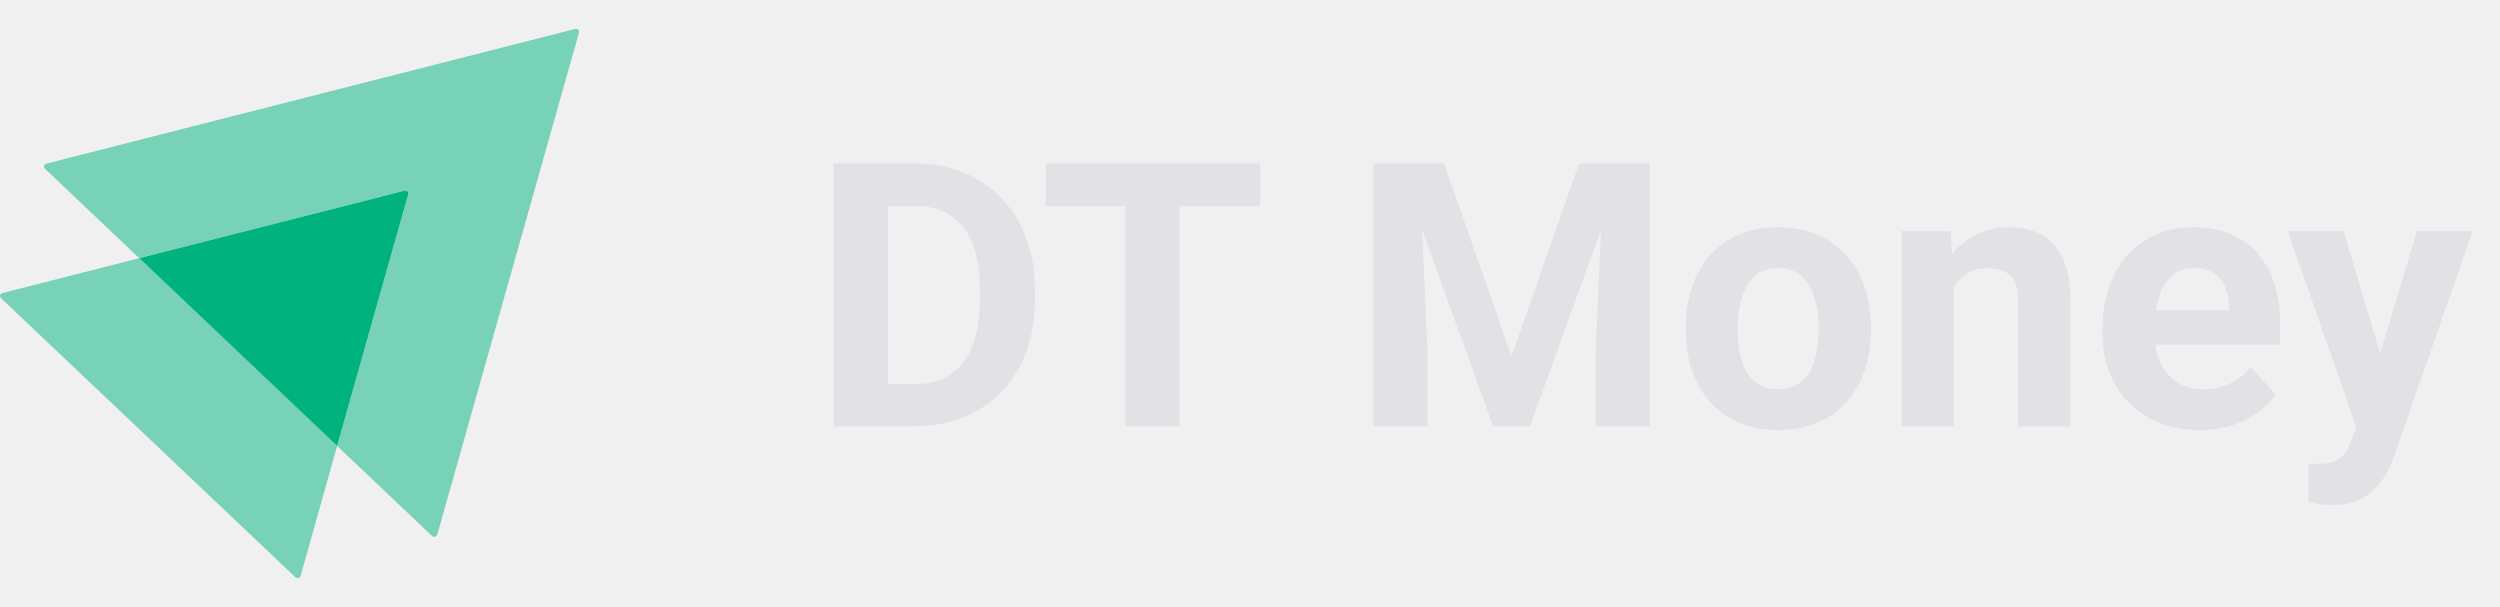
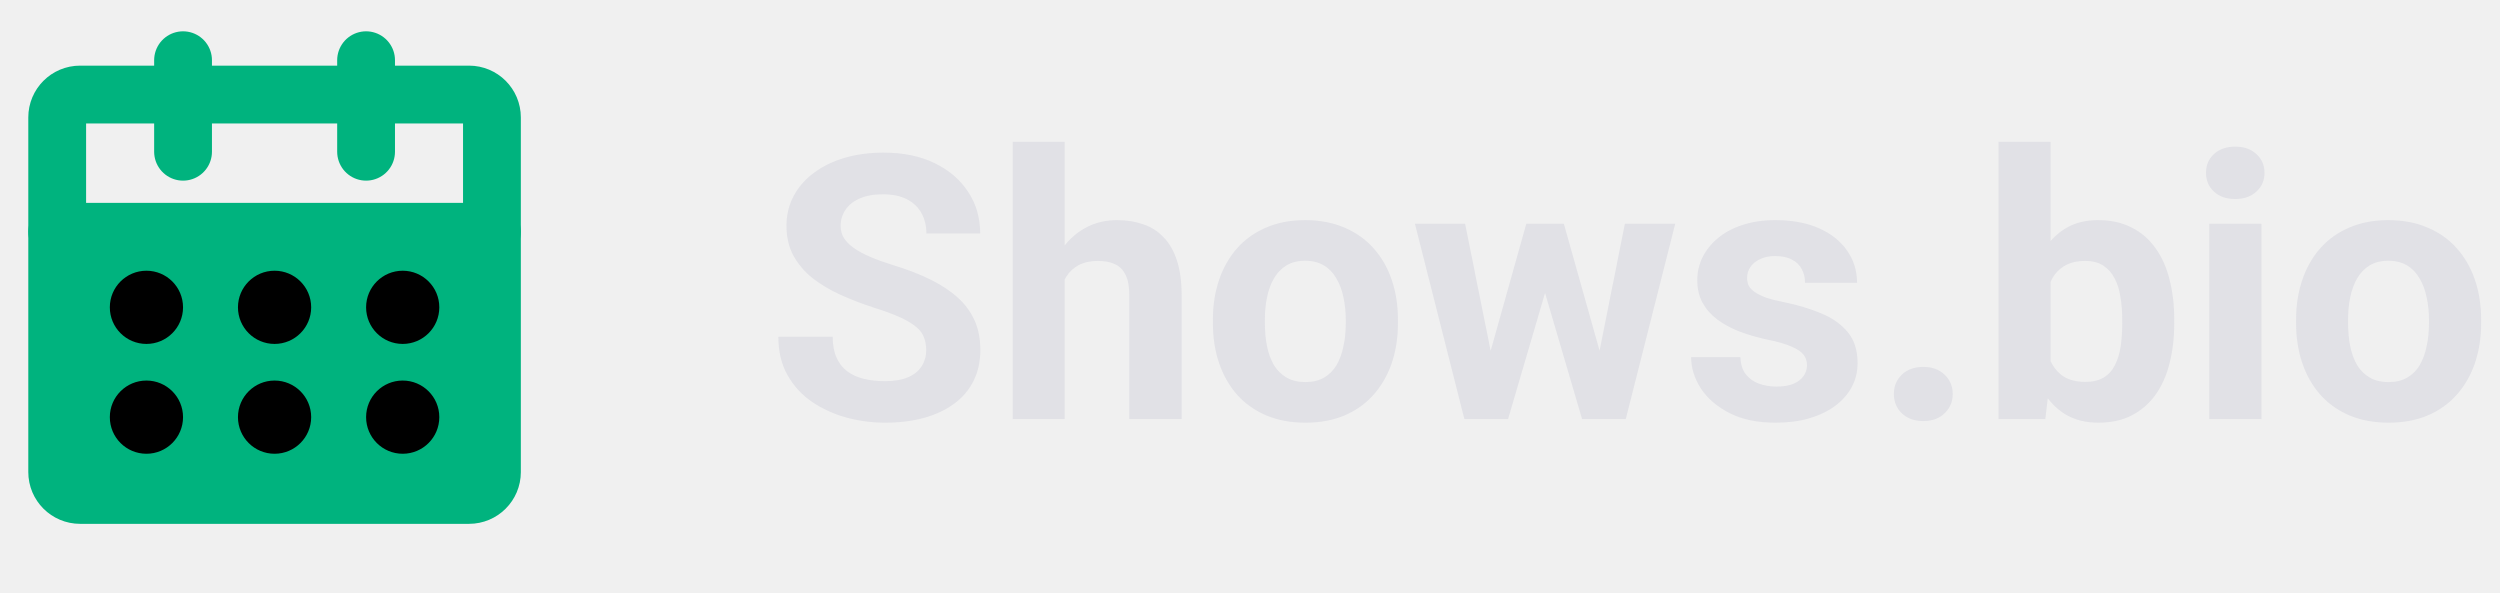
- <svg xmlns="http://www.w3.org/2000/svg" width="173" height="42" viewBox="0 0 173 42" fill="none">
-   <path opacity="0.5" d="M40.065 2.257L30.26 36.992C30.21 37.149 30.011 37.197 29.895 37.086L23.33 30.858L28.249 13.451C28.299 13.294 28.149 13.152 27.983 13.199L9.636 17.866L3.105 11.67C2.989 11.559 3.039 11.37 3.205 11.323L39.799 2.004C39.965 1.973 40.115 2.115 40.065 2.257Z" fill="#00B37E" />
-   <path opacity="0.5" d="M23.33 30.858L20.804 39.845C20.754 40.003 20.554 40.05 20.438 39.94L0.063 20.625C-0.053 20.515 -0.003 20.326 0.163 20.278L9.636 17.866L23.33 30.858Z" fill="#00B37E" />
-   <path d="M28.248 13.451L23.329 30.858L9.635 17.866L27.983 13.199C28.149 13.152 28.298 13.293 28.248 13.451Z" fill="#00B37E" />
-   <path d="M63.274 29.5H59.314L59.339 26.577H63.274C64.257 26.577 65.086 26.356 65.76 25.915C66.435 25.465 66.943 24.811 67.284 23.953C67.634 23.095 67.809 22.058 67.809 20.843V19.956C67.809 19.023 67.709 18.202 67.509 17.494C67.318 16.787 67.03 16.191 66.647 15.708C66.264 15.225 65.793 14.863 65.236 14.621C64.677 14.371 64.036 14.246 63.312 14.246H59.239V11.31H63.312C64.528 11.31 65.639 11.519 66.647 11.935C67.663 12.343 68.542 12.93 69.283 13.697C70.024 14.463 70.595 15.379 70.995 16.445C71.403 17.503 71.607 18.681 71.607 19.98V20.843C71.607 22.133 71.403 23.312 70.995 24.378C70.595 25.444 70.024 26.36 69.283 27.126C68.55 27.884 67.672 28.471 66.647 28.888C65.631 29.296 64.507 29.5 63.274 29.5ZM61.438 11.31V29.5H57.69V11.31H61.438ZM81.614 11.31V29.5H77.878V11.31H81.614ZM87.21 11.31V14.246H72.369V11.31H87.21ZM96.755 11.31H99.928L104.6 24.665L109.273 11.31H112.446L105.875 29.5H103.326L96.755 11.31ZM95.043 11.31H98.204L98.779 24.328V29.5H95.043V11.31ZM110.997 11.31H114.17V29.5H110.422V24.328L110.997 11.31ZM116.656 22.879V22.616C116.656 21.625 116.798 20.713 117.081 19.881C117.364 19.039 117.776 18.311 118.318 17.694C118.859 17.078 119.525 16.599 120.316 16.258C121.108 15.908 122.015 15.733 123.04 15.733C124.064 15.733 124.976 15.908 125.776 16.258C126.575 16.599 127.246 17.078 127.787 17.694C128.337 18.311 128.753 19.039 129.036 19.881C129.32 20.713 129.461 21.625 129.461 22.616V22.879C129.461 23.862 129.32 24.773 129.036 25.615C128.753 26.448 128.337 27.176 127.787 27.801C127.246 28.417 126.579 28.896 125.788 29.238C124.997 29.579 124.089 29.75 123.065 29.75C122.04 29.75 121.128 29.579 120.329 29.238C119.538 28.896 118.867 28.417 118.318 27.801C117.776 27.176 117.364 26.448 117.081 25.615C116.798 24.773 116.656 23.862 116.656 22.879ZM120.254 22.616V22.879C120.254 23.445 120.304 23.974 120.404 24.465C120.504 24.957 120.662 25.39 120.879 25.765C121.103 26.131 121.395 26.418 121.753 26.627C122.111 26.835 122.548 26.939 123.065 26.939C123.565 26.939 123.993 26.835 124.352 26.627C124.71 26.418 124.997 26.131 125.214 25.765C125.43 25.39 125.588 24.957 125.688 24.465C125.797 23.974 125.851 23.445 125.851 22.879V22.616C125.851 22.067 125.797 21.55 125.688 21.067C125.588 20.576 125.426 20.143 125.201 19.768C124.985 19.385 124.697 19.085 124.339 18.869C123.981 18.652 123.548 18.544 123.04 18.544C122.532 18.544 122.099 18.652 121.741 18.869C121.391 19.085 121.103 19.385 120.879 19.768C120.662 20.143 120.504 20.576 120.404 21.067C120.304 21.55 120.254 22.067 120.254 22.616ZM135.195 18.869V29.5H131.597V15.983H134.97L135.195 18.869ZM134.671 22.267H133.696C133.696 21.267 133.825 20.368 134.084 19.568C134.342 18.76 134.704 18.073 135.17 17.507C135.637 16.932 136.191 16.495 136.832 16.195C137.482 15.887 138.206 15.733 139.006 15.733C139.639 15.733 140.217 15.825 140.742 16.008C141.267 16.191 141.717 16.483 142.091 16.882C142.475 17.282 142.766 17.811 142.966 18.469C143.174 19.127 143.278 19.93 143.278 20.88V29.5H139.655V20.867C139.655 20.268 139.572 19.801 139.405 19.468C139.239 19.135 138.993 18.902 138.668 18.769C138.352 18.627 137.96 18.556 137.494 18.556C137.011 18.556 136.59 18.652 136.232 18.844C135.882 19.035 135.591 19.302 135.358 19.643C135.133 19.976 134.962 20.368 134.846 20.817C134.729 21.267 134.671 21.75 134.671 22.267ZM152.236 29.75C151.186 29.75 150.245 29.583 149.412 29.25C148.579 28.909 147.871 28.438 147.288 27.838C146.714 27.239 146.272 26.543 145.964 25.752C145.656 24.953 145.502 24.103 145.502 23.204V22.704C145.502 21.68 145.648 20.742 145.939 19.893C146.231 19.044 146.647 18.306 147.188 17.682C147.738 17.057 148.404 16.578 149.187 16.245C149.97 15.904 150.853 15.733 151.836 15.733C152.794 15.733 153.643 15.891 154.384 16.208C155.126 16.524 155.746 16.974 156.246 17.557C156.754 18.14 157.137 18.839 157.395 19.656C157.653 20.463 157.782 21.363 157.782 22.354V23.853H147.039V21.455H154.247V21.18C154.247 20.68 154.155 20.235 153.972 19.843C153.797 19.443 153.531 19.127 153.173 18.894C152.814 18.66 152.356 18.544 151.798 18.544C151.324 18.544 150.916 18.648 150.574 18.856C150.233 19.064 149.954 19.356 149.737 19.731C149.529 20.105 149.371 20.547 149.262 21.055C149.162 21.555 149.112 22.104 149.112 22.704V23.204C149.112 23.745 149.187 24.245 149.337 24.703C149.495 25.161 149.716 25.556 149.999 25.89C150.291 26.223 150.641 26.481 151.049 26.664C151.465 26.847 151.936 26.939 152.46 26.939C153.11 26.939 153.714 26.814 154.272 26.564C154.838 26.306 155.325 25.919 155.734 25.402L157.483 27.301C157.199 27.709 156.812 28.101 156.321 28.476C155.838 28.85 155.255 29.159 154.572 29.4C153.889 29.633 153.11 29.75 152.236 29.75ZM163.667 27.976L167.252 15.983H171.112L165.678 31.536C165.561 31.878 165.403 32.244 165.203 32.636C165.012 33.027 164.749 33.398 164.416 33.748C164.091 34.106 163.679 34.397 163.179 34.622C162.688 34.847 162.084 34.959 161.368 34.959C161.026 34.959 160.747 34.938 160.531 34.897C160.314 34.855 160.056 34.797 159.756 34.722V32.086C159.848 32.086 159.944 32.086 160.044 32.086C160.144 32.094 160.239 32.099 160.331 32.099C160.806 32.099 161.193 32.044 161.493 31.936C161.793 31.828 162.034 31.661 162.217 31.436C162.401 31.22 162.546 30.937 162.655 30.587L163.667 27.976ZM162.167 15.983L165.103 25.777L165.615 29.587L163.167 29.85L158.307 15.983H162.167Z" fill="#E1E1E6" />
+ <svg xmlns="http://www.w3.org/2000/svg" width="173" height="41" viewBox="0 0 173 41" fill="none">
+   <path d="M64.094 24.24C64.094 23.915 64.044 23.624 63.944 23.366C63.852 23.099 63.677 22.858 63.419 22.641C63.161 22.416 62.798 22.196 62.332 21.979C61.866 21.762 61.262 21.538 60.521 21.304C59.696 21.038 58.913 20.738 58.172 20.405C57.439 20.072 56.789 19.684 56.223 19.243C55.665 18.793 55.224 18.273 54.899 17.681C54.582 17.09 54.424 16.403 54.424 15.62C54.424 14.862 54.591 14.175 54.924 13.559C55.257 12.934 55.723 12.401 56.323 11.96C56.923 11.51 57.631 11.164 58.447 10.923C59.271 10.681 60.175 10.561 61.158 10.561C62.499 10.561 63.669 10.802 64.668 11.285C65.668 11.768 66.442 12.43 66.992 13.271C67.55 14.113 67.829 15.075 67.829 16.157H64.106C64.106 15.624 63.994 15.158 63.769 14.758C63.552 14.35 63.219 14.029 62.769 13.796C62.328 13.563 61.77 13.446 61.095 13.446C60.446 13.446 59.904 13.546 59.471 13.746C59.038 13.938 58.713 14.2 58.497 14.533C58.28 14.858 58.172 15.225 58.172 15.633C58.172 15.941 58.247 16.22 58.397 16.47C58.555 16.72 58.788 16.953 59.096 17.169C59.405 17.386 59.784 17.59 60.233 17.781C60.683 17.973 61.204 18.16 61.795 18.344C62.786 18.643 63.656 18.981 64.406 19.355C65.164 19.73 65.797 20.151 66.305 20.617C66.813 21.084 67.196 21.613 67.454 22.204C67.712 22.795 67.841 23.466 67.841 24.215C67.841 25.006 67.687 25.714 67.379 26.339C67.071 26.964 66.626 27.492 66.043 27.926C65.46 28.359 64.764 28.688 63.956 28.913C63.148 29.137 62.245 29.25 61.245 29.25C60.346 29.25 59.459 29.133 58.584 28.9C57.71 28.659 56.914 28.296 56.198 27.813C55.49 27.33 54.924 26.714 54.499 25.964C54.074 25.215 53.862 24.328 53.862 23.303H57.622C57.622 23.87 57.71 24.349 57.885 24.74C58.06 25.131 58.305 25.448 58.622 25.689C58.947 25.931 59.33 26.106 59.771 26.214C60.221 26.322 60.712 26.377 61.245 26.377C61.895 26.377 62.428 26.285 62.844 26.102C63.269 25.918 63.581 25.664 63.781 25.34C63.989 25.015 64.094 24.648 64.094 24.24ZM73.676 9.811V29H70.078V9.811H73.676ZM73.163 21.767H72.177C72.185 20.826 72.31 19.959 72.551 19.168C72.793 18.369 73.138 17.677 73.588 17.094C74.038 16.503 74.575 16.045 75.2 15.72C75.833 15.395 76.532 15.233 77.299 15.233C77.965 15.233 78.569 15.329 79.11 15.52C79.66 15.704 80.13 16.003 80.522 16.42C80.921 16.828 81.23 17.365 81.446 18.031C81.663 18.698 81.771 19.505 81.771 20.455V29H78.148V20.43C78.148 19.83 78.061 19.36 77.886 19.018C77.719 18.668 77.474 18.423 77.149 18.281C76.832 18.131 76.441 18.056 75.974 18.056C75.458 18.056 75.016 18.152 74.65 18.344C74.292 18.535 74.005 18.802 73.788 19.143C73.572 19.476 73.413 19.868 73.313 20.317C73.213 20.767 73.163 21.25 73.163 21.767ZM83.932 22.379V22.116C83.932 21.125 84.074 20.213 84.357 19.381C84.64 18.539 85.052 17.811 85.594 17.194C86.135 16.578 86.801 16.099 87.593 15.758C88.384 15.408 89.292 15.233 90.316 15.233C91.341 15.233 92.252 15.408 93.052 15.758C93.852 16.099 94.522 16.578 95.063 17.194C95.613 17.811 96.029 18.539 96.313 19.381C96.596 20.213 96.737 21.125 96.737 22.116V22.379C96.737 23.362 96.596 24.273 96.313 25.115C96.029 25.948 95.613 26.676 95.063 27.301C94.522 27.917 93.856 28.396 93.064 28.738C92.273 29.079 91.365 29.25 90.341 29.25C89.317 29.25 88.405 29.079 87.605 28.738C86.814 28.396 86.144 27.917 85.594 27.301C85.052 26.676 84.64 25.948 84.357 25.115C84.074 24.273 83.932 23.362 83.932 22.379ZM87.53 22.116V22.379C87.53 22.945 87.58 23.474 87.68 23.965C87.78 24.457 87.938 24.89 88.155 25.265C88.38 25.631 88.671 25.918 89.029 26.127C89.388 26.335 89.825 26.439 90.341 26.439C90.841 26.439 91.27 26.335 91.628 26.127C91.986 25.918 92.273 25.631 92.49 25.265C92.706 24.89 92.865 24.457 92.965 23.965C93.073 23.474 93.127 22.945 93.127 22.379V22.116C93.127 21.567 93.073 21.05 92.965 20.567C92.865 20.076 92.702 19.643 92.477 19.268C92.261 18.885 91.974 18.585 91.615 18.369C91.257 18.152 90.824 18.044 90.316 18.044C89.808 18.044 89.375 18.152 89.017 18.369C88.667 18.585 88.38 18.885 88.155 19.268C87.938 19.643 87.78 20.076 87.68 20.567C87.58 21.05 87.53 21.567 87.53 22.116ZM102.809 25.502L105.62 15.483H107.906L107.169 19.418L104.358 29H102.447L102.809 25.502ZM101.385 15.483L103.396 25.489L103.583 29H101.335L97.912 15.483H101.385ZM110.48 25.327L112.441 15.483H115.926L112.503 29H110.267L110.48 25.327ZM108.218 15.483L111.017 25.427L111.404 29H109.48L106.669 19.43L105.957 15.483H108.218ZM125.046 25.265C125.046 25.006 124.971 24.773 124.821 24.565C124.671 24.357 124.392 24.165 123.984 23.99C123.585 23.807 123.006 23.641 122.248 23.491C121.565 23.341 120.928 23.153 120.336 22.928C119.753 22.695 119.245 22.416 118.812 22.091C118.387 21.767 118.054 21.384 117.813 20.942C117.571 20.492 117.451 19.98 117.451 19.405C117.451 18.839 117.571 18.306 117.813 17.806C118.063 17.307 118.417 16.865 118.875 16.482C119.341 16.091 119.907 15.787 120.574 15.57C121.248 15.345 122.006 15.233 122.847 15.233C124.022 15.233 125.03 15.42 125.871 15.795C126.72 16.17 127.37 16.686 127.82 17.344C128.278 17.994 128.507 18.735 128.507 19.568H124.909C124.909 19.218 124.834 18.906 124.684 18.631C124.542 18.348 124.317 18.127 124.009 17.969C123.709 17.802 123.318 17.719 122.835 17.719C122.435 17.719 122.09 17.79 121.798 17.931C121.507 18.065 121.282 18.248 121.123 18.481C120.974 18.706 120.899 18.956 120.899 19.231C120.899 19.439 120.94 19.626 121.023 19.793C121.115 19.951 121.261 20.097 121.461 20.23C121.661 20.363 121.919 20.488 122.235 20.605C122.56 20.713 122.96 20.813 123.435 20.905C124.409 21.105 125.279 21.367 126.046 21.692C126.812 22.008 127.42 22.441 127.87 22.991C128.319 23.532 128.544 24.244 128.544 25.127C128.544 25.727 128.411 26.277 128.144 26.776C127.878 27.276 127.495 27.713 126.995 28.088C126.495 28.454 125.896 28.742 125.196 28.95C124.505 29.15 123.726 29.25 122.86 29.25C121.602 29.25 120.536 29.025 119.662 28.575C118.796 28.125 118.138 27.555 117.688 26.864C117.246 26.164 117.026 25.448 117.026 24.715H120.436C120.453 25.206 120.578 25.602 120.811 25.902C121.053 26.202 121.357 26.418 121.723 26.551C122.098 26.685 122.502 26.751 122.935 26.751C123.401 26.751 123.789 26.689 124.097 26.564C124.405 26.431 124.638 26.256 124.796 26.039C124.963 25.814 125.046 25.556 125.046 25.265ZM131.055 27.264C131.055 26.73 131.238 26.285 131.605 25.927C131.98 25.569 132.475 25.39 133.092 25.39C133.708 25.39 134.199 25.569 134.566 25.927C134.941 26.285 135.128 26.73 135.128 27.264C135.128 27.797 134.941 28.242 134.566 28.6C134.199 28.958 133.708 29.137 133.092 29.137C132.475 29.137 131.98 28.958 131.605 28.6C131.238 28.242 131.055 27.797 131.055 27.264ZM138.301 9.811H141.899V25.902L141.537 29H138.301V9.811ZM150.457 22.104V22.366C150.457 23.374 150.348 24.299 150.132 25.14C149.924 25.981 149.599 26.71 149.157 27.326C148.716 27.934 148.166 28.409 147.508 28.75C146.859 29.083 146.092 29.25 145.21 29.25C144.385 29.25 143.669 29.083 143.061 28.75C142.461 28.417 141.957 27.946 141.549 27.338C141.141 26.73 140.812 26.018 140.562 25.202C140.312 24.386 140.125 23.495 140 22.529V21.954C140.125 20.988 140.312 20.097 140.562 19.281C140.812 18.464 141.141 17.752 141.549 17.144C141.957 16.536 142.461 16.066 143.061 15.733C143.661 15.399 144.368 15.233 145.185 15.233C146.076 15.233 146.85 15.404 147.508 15.745C148.175 16.078 148.724 16.553 149.157 17.169C149.599 17.777 149.924 18.502 150.132 19.343C150.348 20.176 150.457 21.096 150.457 22.104ZM146.859 22.366V22.104C146.859 21.554 146.817 21.038 146.734 20.555C146.659 20.064 146.526 19.634 146.334 19.268C146.142 18.893 145.88 18.598 145.547 18.381C145.222 18.165 144.802 18.056 144.285 18.056C143.794 18.056 143.377 18.14 143.036 18.306C142.694 18.473 142.411 18.706 142.186 19.006C141.97 19.306 141.807 19.664 141.699 20.08C141.591 20.488 141.524 20.938 141.499 21.429V23.066C141.524 23.724 141.632 24.307 141.824 24.815C142.024 25.315 142.324 25.71 142.724 26.002C143.132 26.285 143.661 26.427 144.31 26.427C144.818 26.427 145.239 26.326 145.572 26.127C145.905 25.927 146.163 25.644 146.346 25.277C146.538 24.911 146.671 24.482 146.746 23.99C146.821 23.491 146.859 22.949 146.859 22.366ZM156.491 15.483V29H152.88V15.483H156.491ZM152.655 11.96C152.655 11.435 152.839 11.002 153.205 10.661C153.571 10.319 154.063 10.148 154.679 10.148C155.287 10.148 155.774 10.319 156.141 10.661C156.516 11.002 156.703 11.435 156.703 11.96C156.703 12.485 156.516 12.918 156.141 13.259C155.774 13.601 155.287 13.771 154.679 13.771C154.063 13.771 153.571 13.601 153.205 13.259C152.839 12.918 152.655 12.485 152.655 11.96ZM158.889 22.379V22.116C158.889 21.125 159.031 20.213 159.314 19.381C159.597 18.539 160.009 17.811 160.551 17.194C161.092 16.578 161.758 16.099 162.55 15.758C163.341 15.408 164.249 15.233 165.273 15.233C166.298 15.233 167.209 15.408 168.009 15.758C168.809 16.099 169.479 16.578 170.02 17.194C170.57 17.811 170.986 18.539 171.27 19.381C171.553 20.213 171.694 21.125 171.694 22.116V22.379C171.694 23.362 171.553 24.273 171.27 25.115C170.986 25.948 170.57 26.676 170.02 27.301C169.479 27.917 168.813 28.396 168.022 28.738C167.23 29.079 166.322 29.25 165.298 29.25C164.274 29.25 163.362 29.079 162.562 28.738C161.771 28.396 161.1 27.917 160.551 27.301C160.009 26.676 159.597 25.948 159.314 25.115C159.031 24.273 158.889 23.362 158.889 22.379ZM162.487 22.116V22.379C162.487 22.945 162.537 23.474 162.637 23.965C162.737 24.457 162.895 24.89 163.112 25.265C163.337 25.631 163.628 25.918 163.986 26.127C164.344 26.335 164.782 26.439 165.298 26.439C165.798 26.439 166.227 26.335 166.585 26.127C166.943 25.918 167.23 25.631 167.447 25.265C167.663 24.89 167.822 24.457 167.922 23.965C168.03 23.474 168.084 22.945 168.084 22.379V22.116C168.084 21.567 168.03 21.05 167.922 20.567C167.822 20.076 167.659 19.643 167.434 19.268C167.218 18.885 166.93 18.585 166.572 18.369C166.214 18.152 165.781 18.044 165.273 18.044C164.765 18.044 164.332 18.152 163.974 18.369C163.624 18.585 163.337 18.885 163.112 19.268C162.895 19.643 162.737 20.076 162.637 20.567C162.537 21.05 162.487 21.567 162.487 22.116Z" fill="#E1E1E6" />
+   <path d="M38 1H0V39H38V1Z" fill="white" fill-opacity="0.01" />
+   <path d="M3.958 16.042H34.042V32.667C34.042 33.541 33.333 34.25 32.458 34.25H5.542C4.667 34.25 3.958 33.541 3.958 32.667V16.042Z" fill="#00B37E" stroke="#00B37E" stroke-width="4" stroke-linejoin="round" />
+   <path d="M3.958 8.125C3.958 7.251 4.667 6.542 5.542 6.542H32.458C33.333 6.542 34.042 7.251 34.042 8.125V16.042H3.958V8.125Z" stroke="#00B37E" stroke-width="4" stroke-linejoin="round" />
+   <path d="M12.667 4.167V10.5" stroke="#00B37E" stroke-width="4" stroke-linecap="round" stroke-linejoin="round" />
+   <path d="M25.333 4.167V10.5" stroke="#00B37E" stroke-width="4" stroke-linecap="round" stroke-linejoin="round" />
+   <circle cx="10.133" cy="21.267" r="2.533" fill="black" />
+   <circle cx="19" cy="21.267" r="2.533" fill="black" />
+   <circle cx="27.867" cy="21.267" r="2.533" fill="black" />
+   <circle cx="10.133" cy="28.867" r="2.533" fill="black" />
+   <circle cx="19" cy="28.867" r="2.533" fill="black" />
+   <circle cx="27.867" cy="28.867" r="2.533" fill="black" />
</svg>
